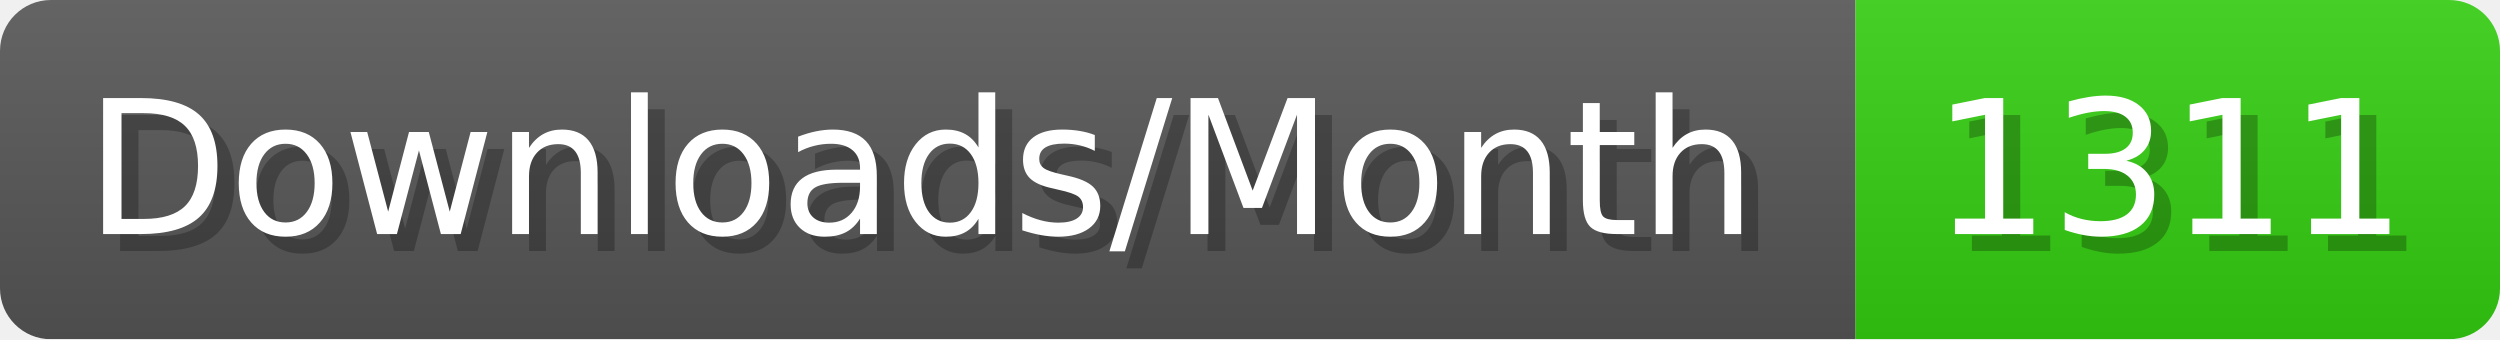
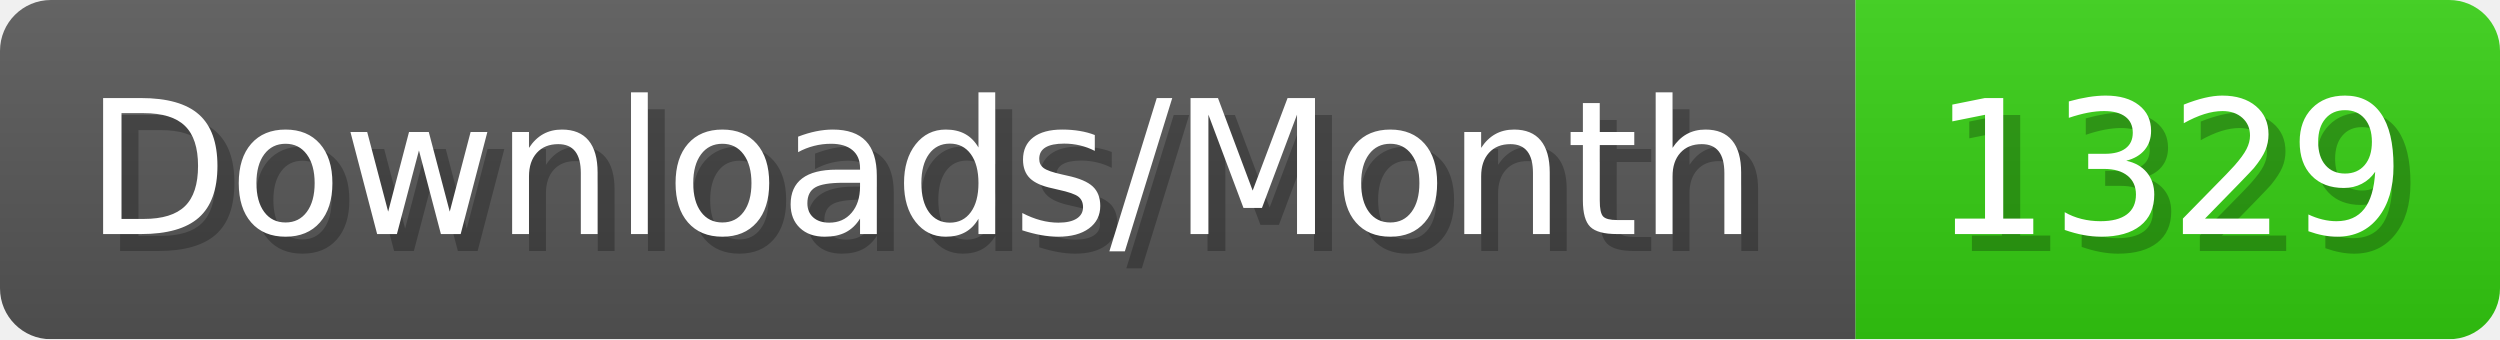
- <svg xmlns="http://www.w3.org/2000/svg" width="147.4" height="20" viewBox="0 0 1474 200" role="img" aria-label="Downloads/Month: 1311">
+ <svg xmlns="http://www.w3.org/2000/svg" width="147.4" height="20" viewBox="0 0 1474 200" role="img" aria-label="Downloads/Month: 1329">
  <linearGradient id="YlXUI" x2="0" y2="100%">
    <stop offset="0" stop-opacity=".1" stop-color="#EEE" />
    <stop offset="1" stop-opacity=".1" />
  </linearGradient>
  <mask id="JHhop">
    <rect width="1474" height="200" rx="30" fill="#FFF" />
  </mask>
  <g mask="url(#JHhop)">
    <rect width="1094" height="200" fill="#555" />
    <rect width="380" height="200" fill="#3C1" x="1094" />
    <rect width="1474" height="200" fill="url(#YlXUI)" />
  </g>
  <g aria-hidden="true" fill="#fff" text-anchor="start" font-family="Verdana,DejaVu Sans,sans-serif" font-size="110">
    <text x="60" y="148" textLength="994" fill="#000" opacity="0.25">Downloads/Month</text>
    <text x="50" y="138" textLength="994">Downloads/Month</text>
-     <text x="1149" y="148" textLength="280" fill="#000" opacity="0.25">1311</text>
-     <text x="1139" y="138" textLength="280">1311</text>
+     <text x="1149" y="148" textLength="280" fill="#000" opacity="0.25">1329</text>
+     <text x="1139" y="138" textLength="280">1329</text>
  </g>
</svg>
